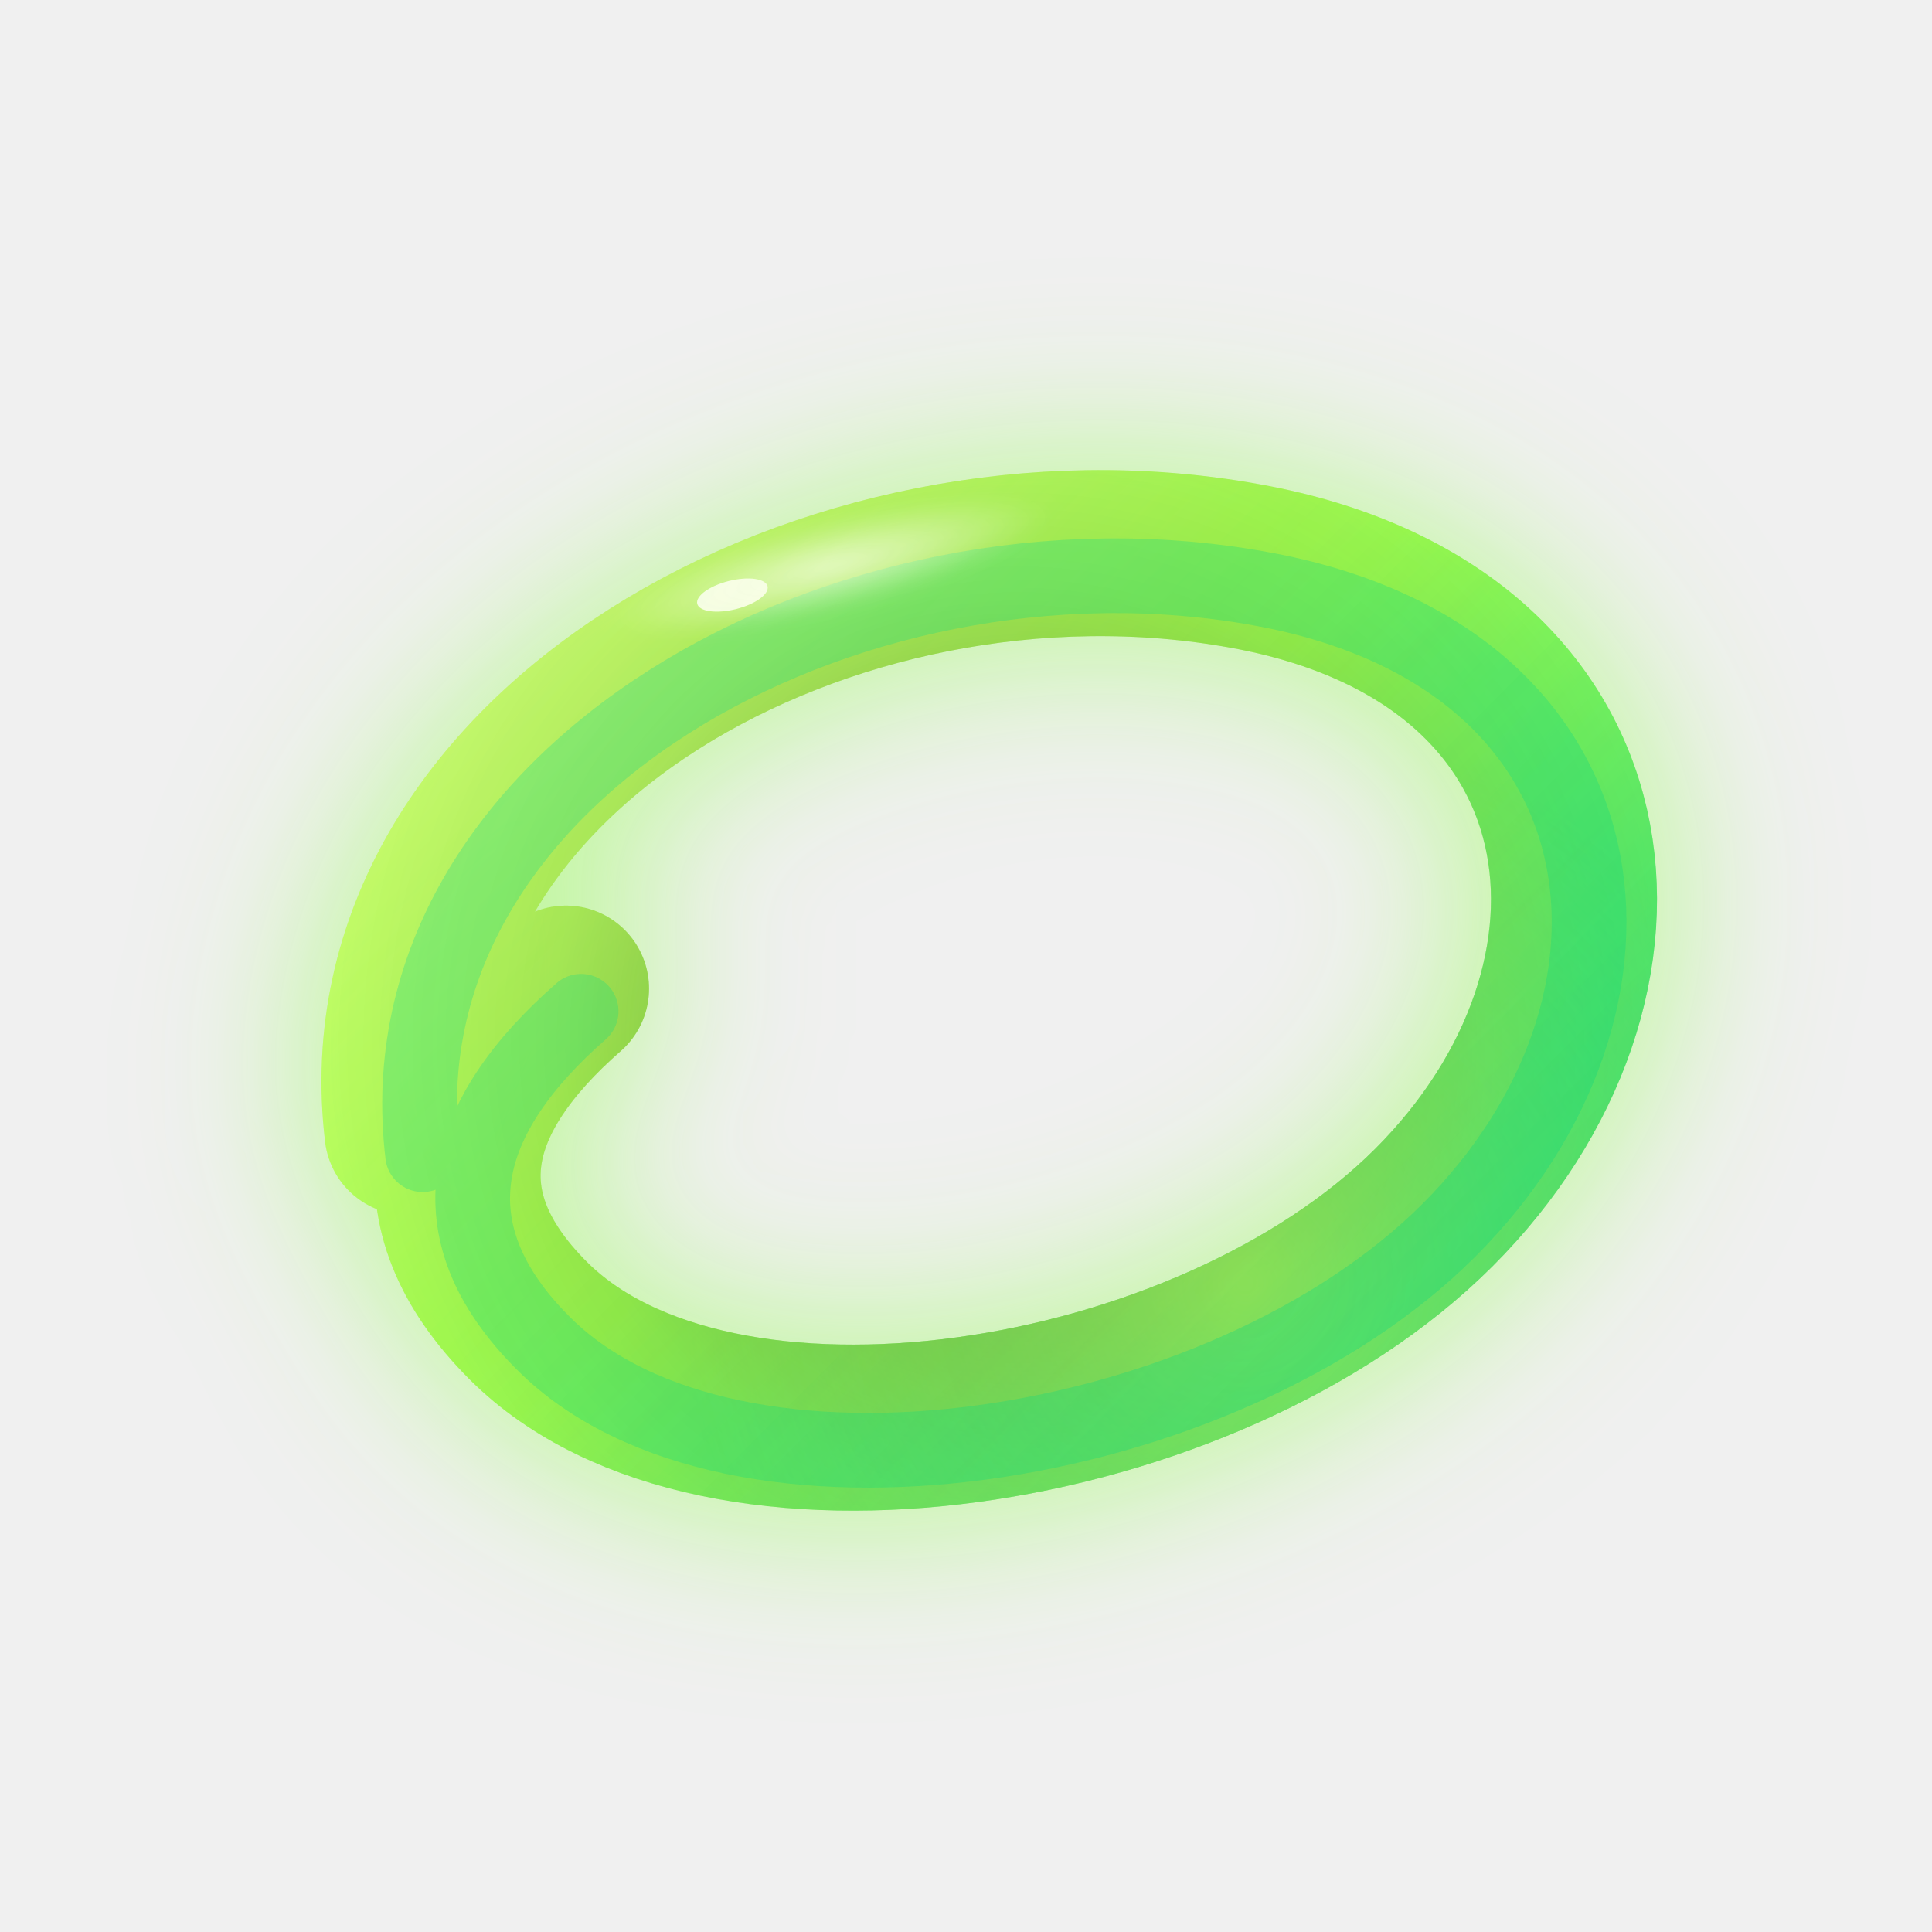
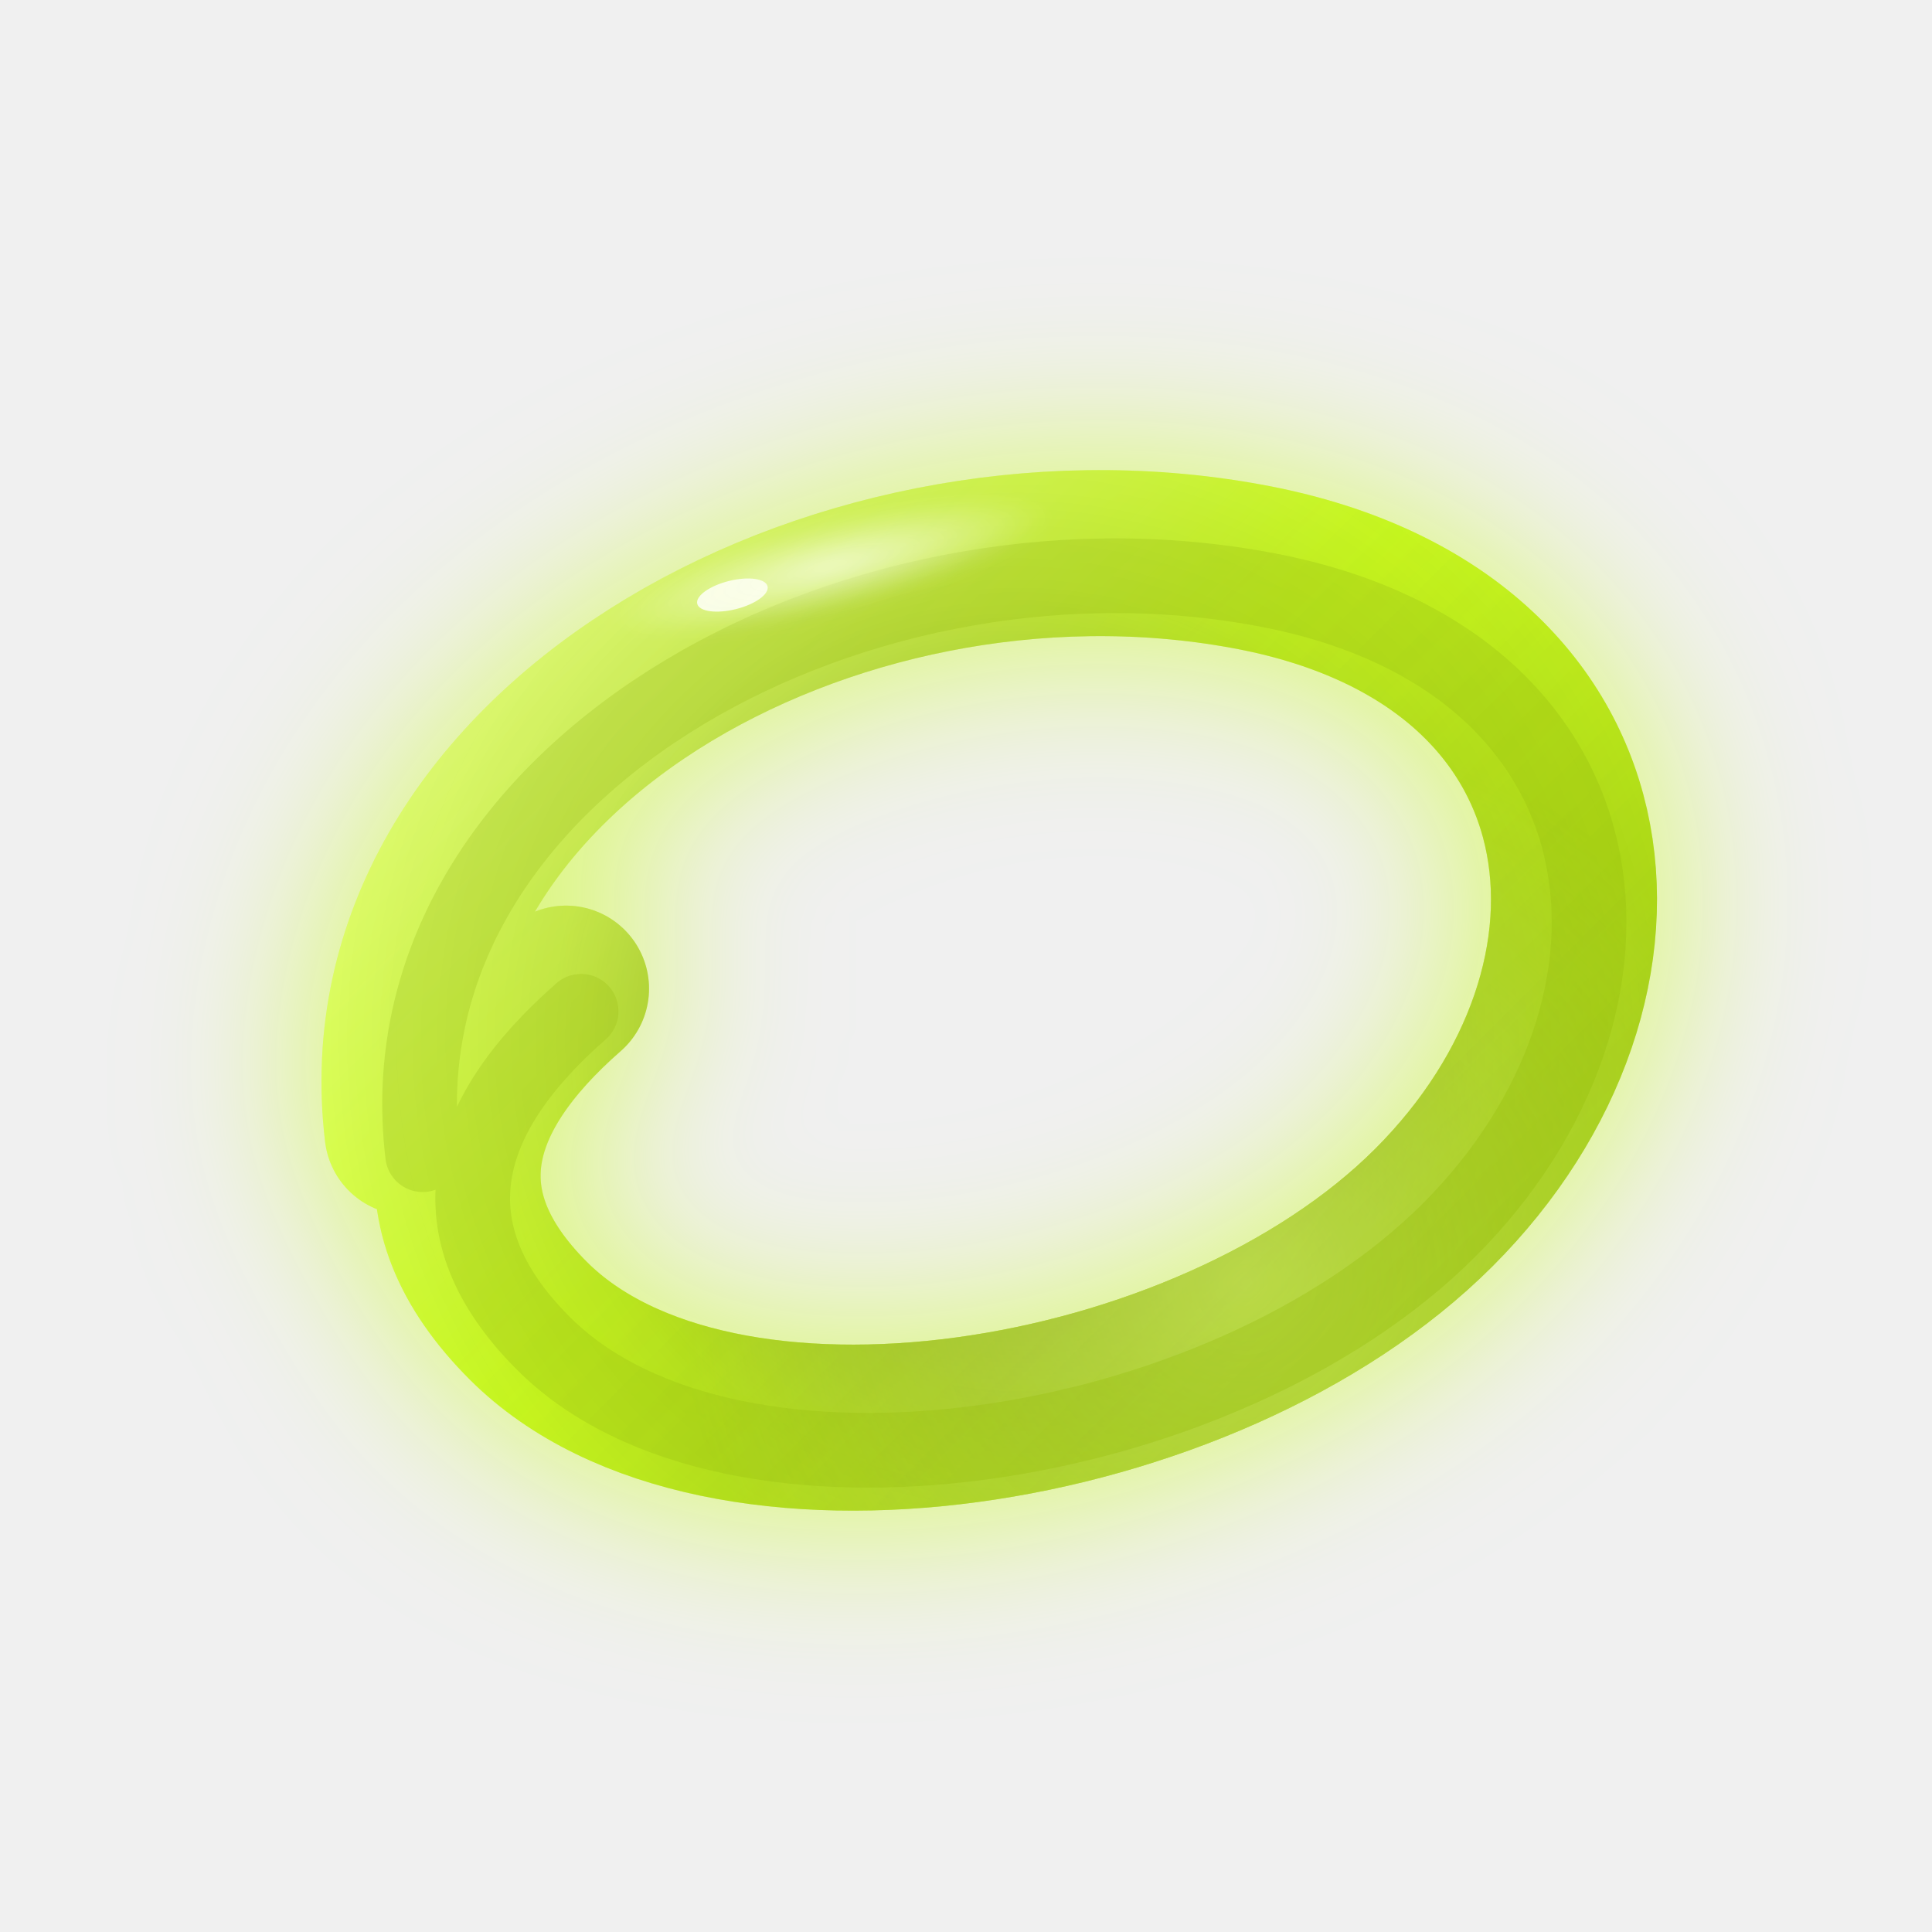
<svg xmlns="http://www.w3.org/2000/svg" viewBox="0 0 512 512" width="512" height="512">
  <defs>
    <g id="j-geo">
      <path d="M108 300 C 96 200 220 130 330 150 C 430 168 440 260 380 320 C 320 380 190 400 140 350 C 110 320 118 290 150 262" />
    </g>
    <linearGradient id="j-body" gradientUnits="userSpaceOnUse" x1="96" y1="96" x2="416" y2="416">
-       <stop offset="0" stop-color="#D7FF54" />
-       <stop offset=".5" stop-color="#8DFF45" />
-       <stop offset="1" stop-color="#00D47E" />
+       <stop offset="0" stop-color="#E6FF80" />
+       <stop offset=".5" stop-color="#C6FF00" />
+       <stop offset="1" stop-color="#8FB800" />
    </linearGradient>
    <radialGradient id="j-core" gradientUnits="userSpaceOnUse" cx="270" cy="276" r="190">
-       <stop offset="0" stop-color="#07080D" stop-opacity=".55" />
-       <stop offset=".65" stop-color="#07080D" stop-opacity=".12" />
-       <stop offset="1" stop-color="#07080D" stop-opacity="0" />
+       <stop offset="0" stop-color="#0B0B0F" stop-opacity=".55" />
+       <stop offset=".65" stop-color="#0B0B0F" stop-opacity=".12" />
+       <stop offset="1" stop-color="#0B0B0F" stop-opacity="0" />
    </radialGradient>
    <radialGradient id="j-caustic" gradientUnits="userSpaceOnUse" cx="330" cy="340" r="150">
-       <stop offset="0" stop-color="#D7FF54" stop-opacity=".55" />
-       <stop offset="1" stop-color="#D7FF54" stop-opacity="0" />
+       <stop offset="0" stop-color="#E6FF80" stop-opacity=".55" />
+       <stop offset="1" stop-color="#E6FF80" stop-opacity="0" />
    </radialGradient>
    <linearGradient id="j-rim" gradientUnits="userSpaceOnUse" x1="96" y1="96" x2="416" y2="416">
      <stop offset="0" stop-color="#fff" stop-opacity=".95" />
-       <stop offset=".45" stop-color="#D7FF54" stop-opacity=".55" />
-       <stop offset="1" stop-color="#00D47E" stop-opacity=".95" />
+       <stop offset=".45" stop-color="#E6FF80" stop-opacity=".55" />
+       <stop offset="1" stop-color="#8FB800" stop-opacity=".95" />
    </linearGradient>
    <radialGradient id="j-spec">
      <stop offset="0" stop-color="#fff" stop-opacity=".95" />
      <stop offset="1" stop-color="#fff" stop-opacity="0" />
    </radialGradient>
    <filter id="j-blur" x="-50%" y="-50%" width="200%" height="200%">
      <feGaussianBlur stdDeviation="22" />
    </filter>
    <filter id="j-soft" x="-20%" y="-20%" width="140%" height="140%">
      <feGaussianBlur stdDeviation="3" />
    </filter>
    <mask id="j-mask" maskUnits="userSpaceOnUse" x="0" y="0" width="512" height="512">
      <use href="#j-geo" fill="none" stroke="#fff" stroke-width="44" stroke-linecap="round" stroke-linejoin="round" />
    </mask>
  </defs>
-   <use href="#j-geo" fill="none" stroke="#8DFF45" stroke-width="52.8" stroke-linecap="round" stroke-linejoin="round" filter="url(#j-blur)" opacity="0.5" />
+   <use href="#j-geo" fill="none" stroke="#C6FF00" stroke-width="52.8" stroke-linecap="round" stroke-linejoin="round" filter="url(#j-blur)" opacity="0.5" />
  <use href="#j-geo" fill="none" stroke="url(#j-body)" stroke-width="44" stroke-linecap="round" stroke-linejoin="round" opacity=".92" />
  <g mask="url(#j-mask)">
    <rect width="512" height="512" fill="url(#j-core)" />
    <rect width="512" height="512" fill="url(#j-caustic)" />
-     <use href="#j-geo" fill="none" stroke="#00D47E" stroke-opacity=".35" stroke-width="19.8" stroke-linecap="round" transform="translate(4 6)" />
+     <use href="#j-geo" fill="none" stroke="#8FB800" stroke-opacity=".35" stroke-width="19.8" stroke-linecap="round" transform="translate(4 6)" />
    <ellipse cx="220" cy="150" rx="60" ry="12" transform="rotate(-14 220 150)" fill="url(#j-spec)" opacity=".8" filter="url(#j-soft)" />
    <ellipse cx="193" cy="151.2" rx="9.6" ry="3.84" transform="rotate(-14 220 150)" fill="#fff" opacity=".9" />
  </g>
  <use href="#j-geo" fill="none" stroke="url(#j-rim)" stroke-width="44" stroke-linecap="round" stroke-opacity=".28" />
</svg>
